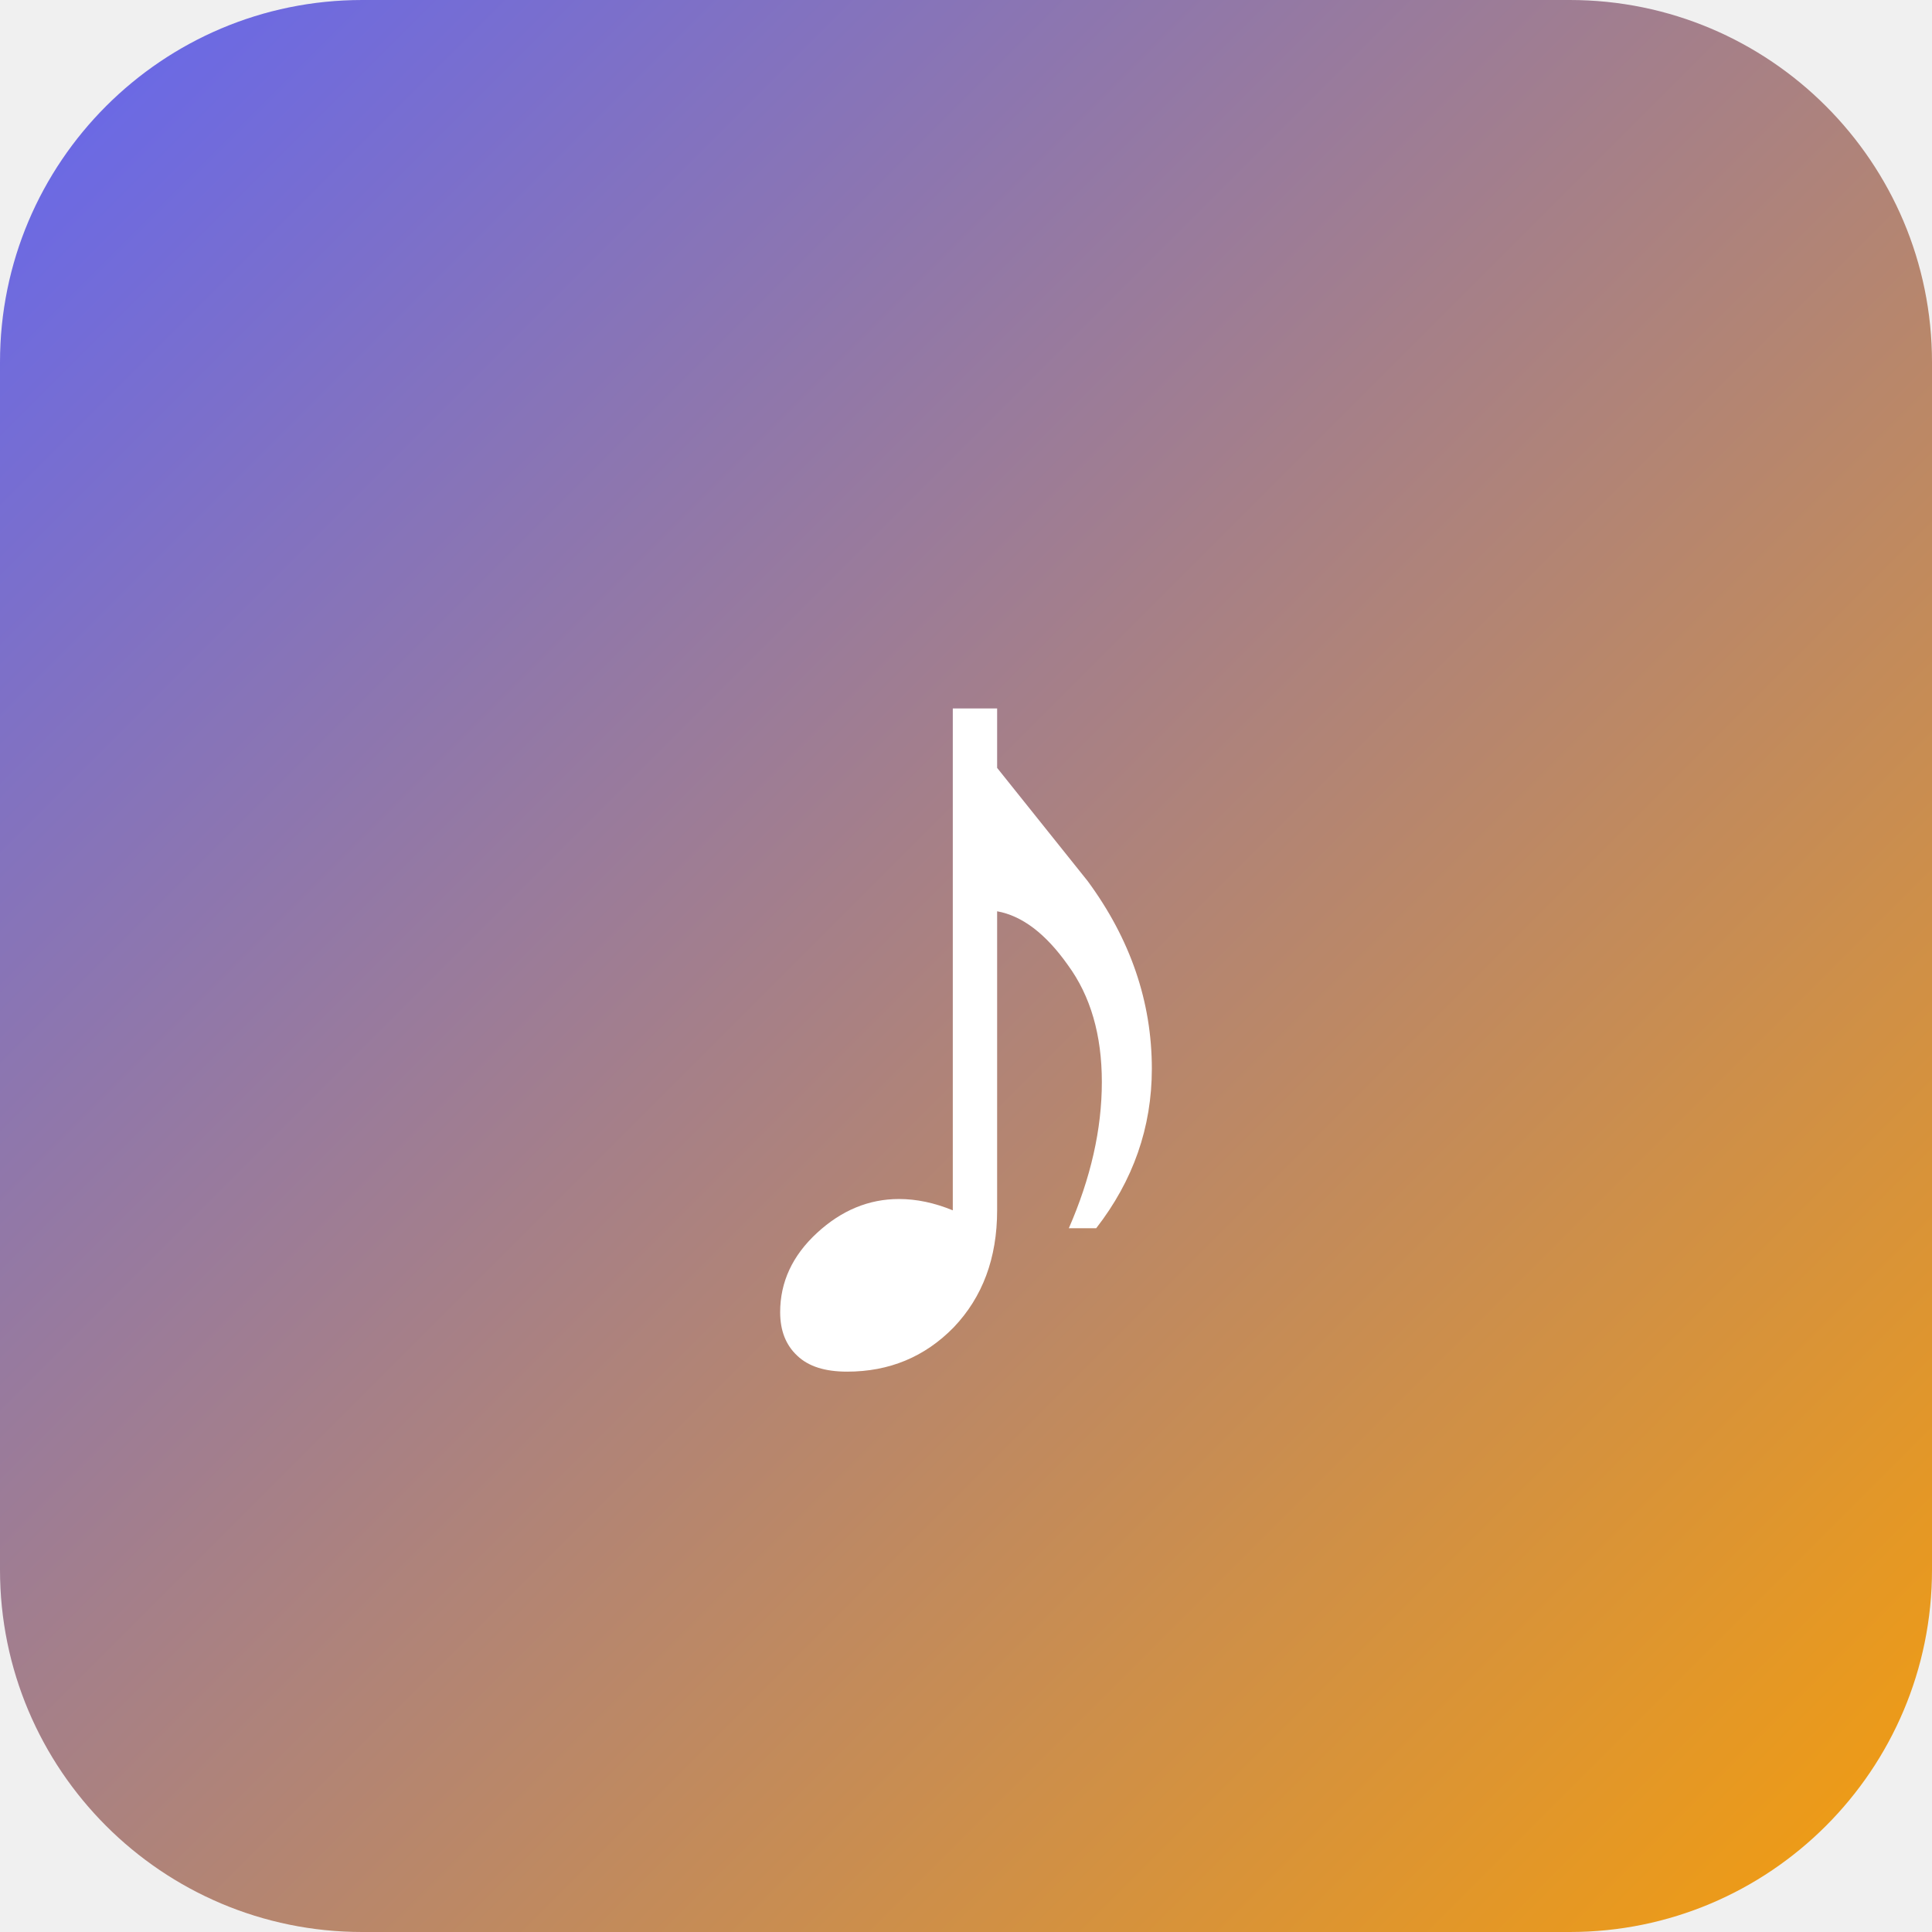
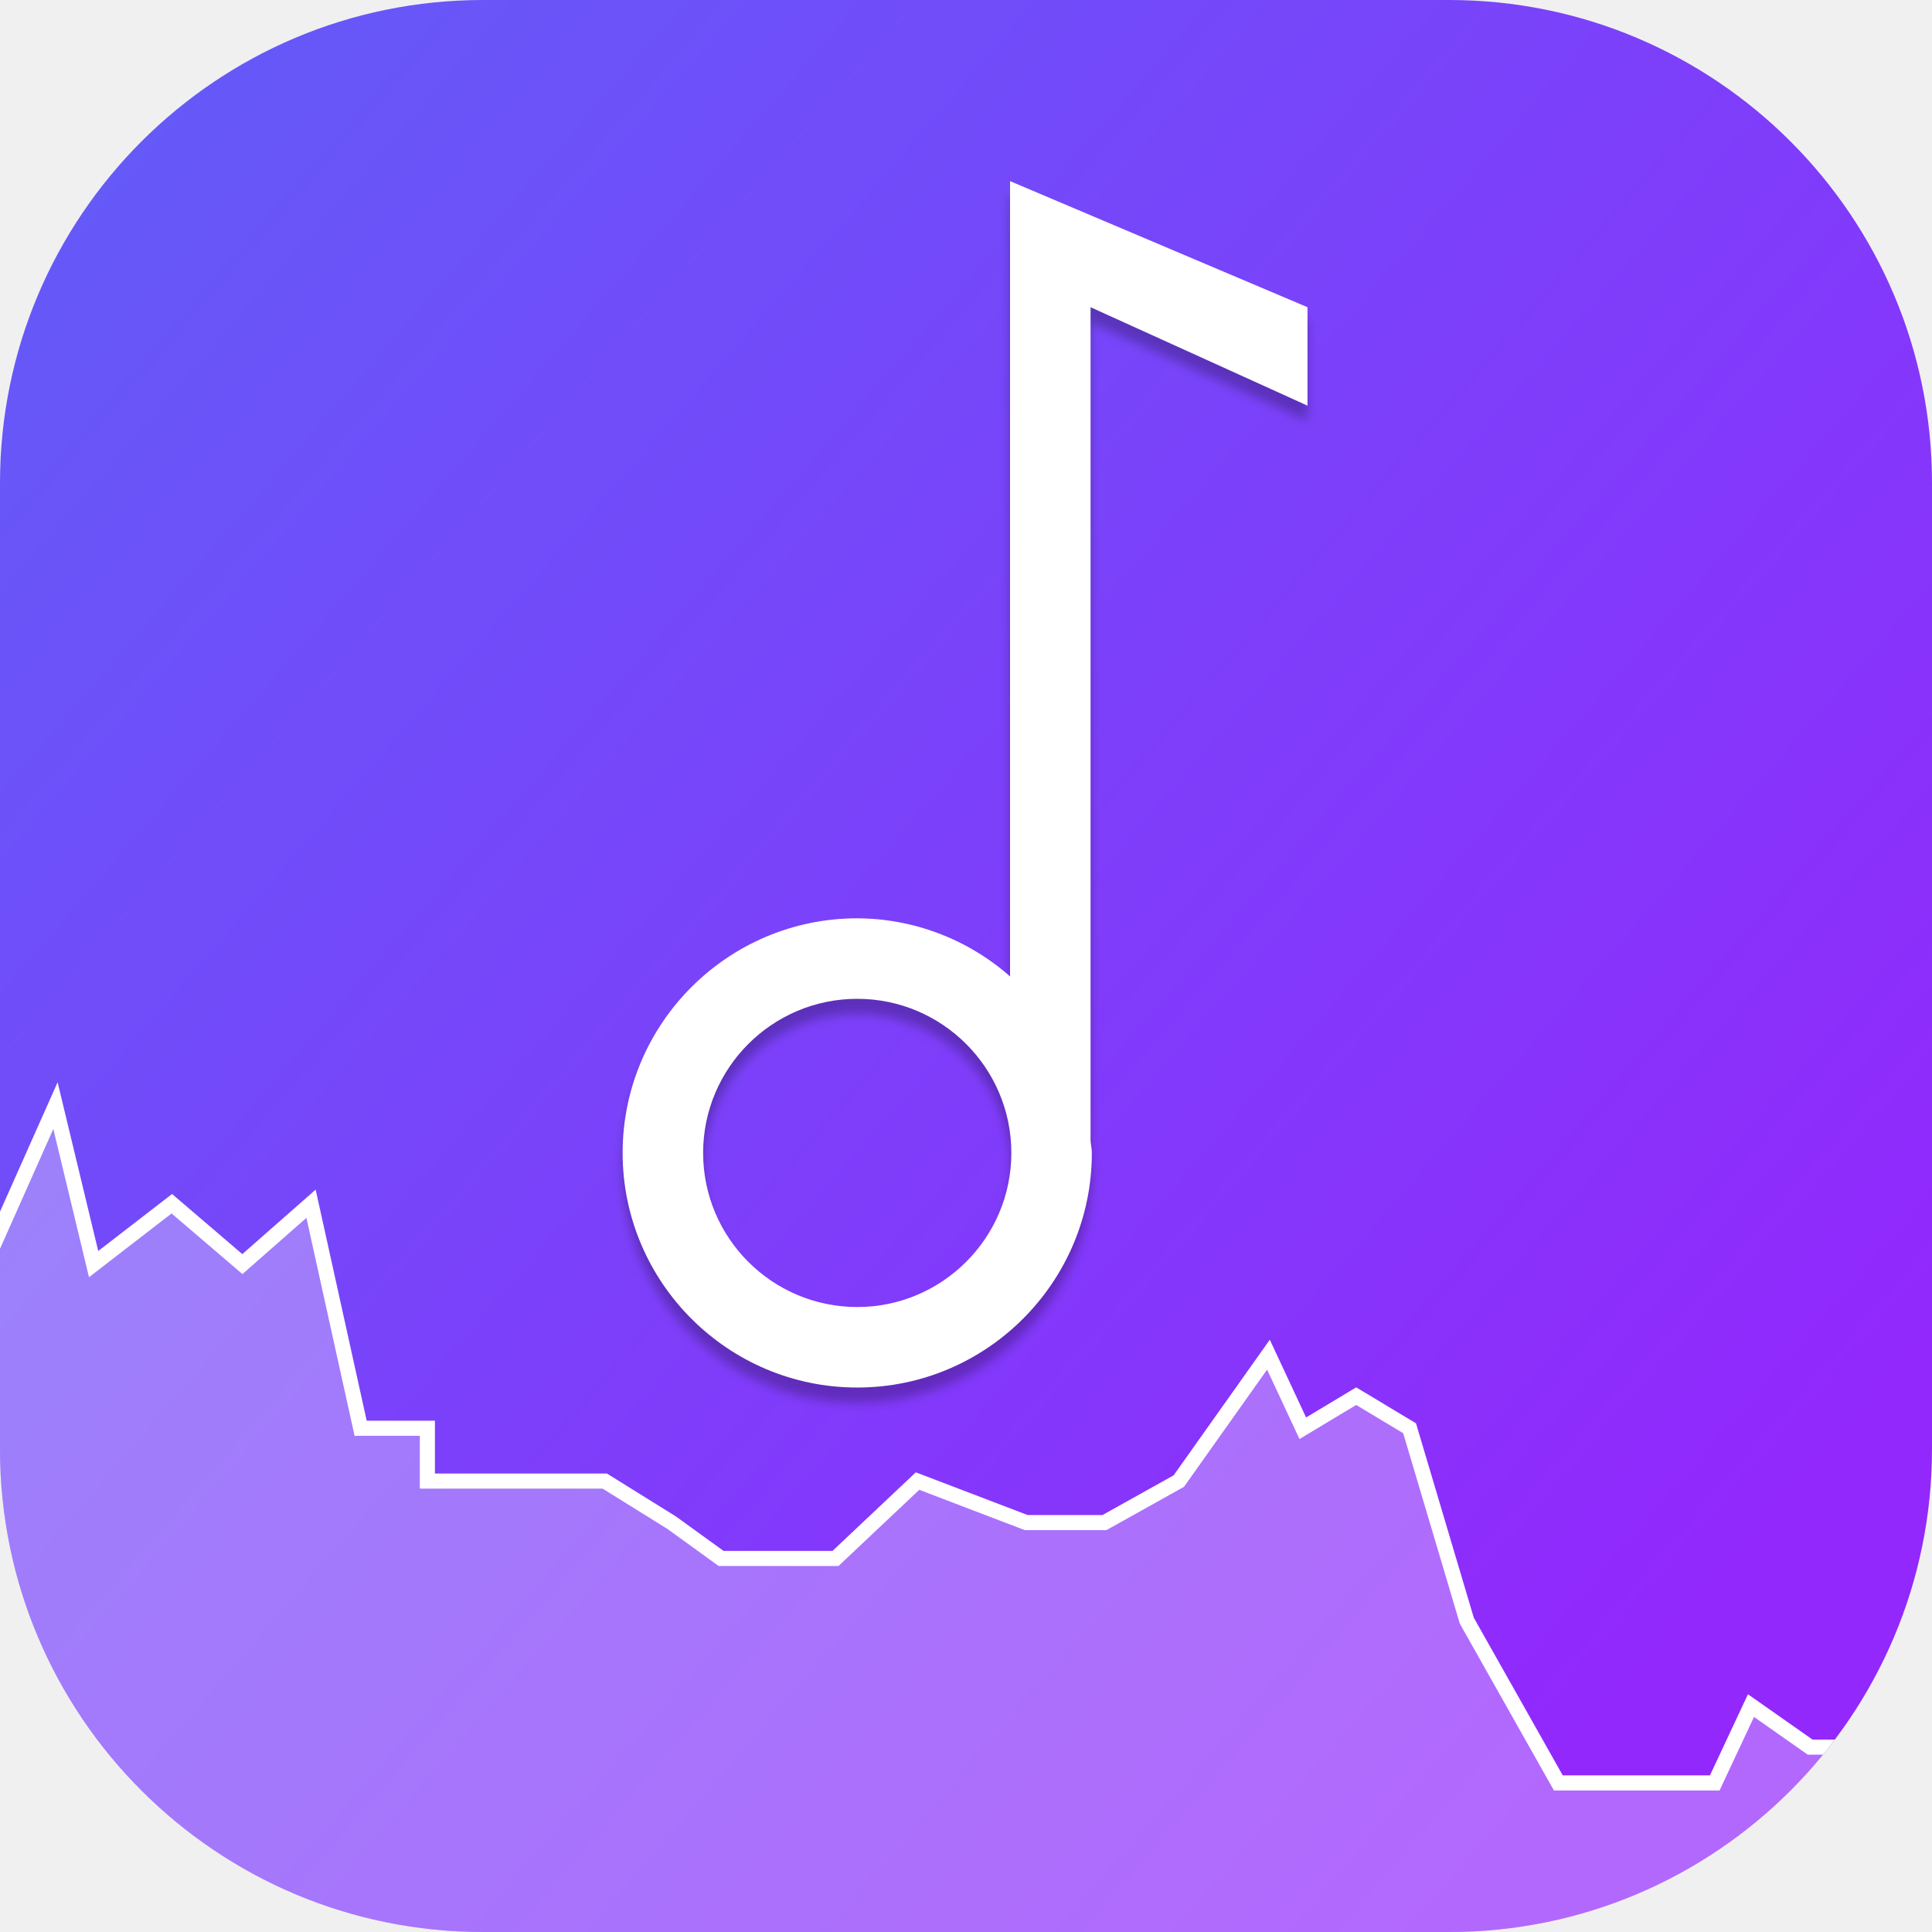
- <svg xmlns="http://www.w3.org/2000/svg" viewBox="0 0 32 32">
+ <svg xmlns="http://www.w3.org/2000/svg" viewBox="0 0 512 512" width="512" height="512" fill="none" clip-path="url(#clipPath_2)" customFrame="url(#clipPath_2)">
  <defs>
-     <linearGradient id="g" x1="0" y1="0" x2="1" y2="1">
-       <stop offset="0%" stop-color="#6366f1" />
-       <stop offset="100%" stop-color="#f59e0b" />
+     <linearGradient id="paint_linear_2" x1="36" x2="468.5" y1="34.5" y2="409.5" gradientUnits="userSpaceOnUse">
+       <stop stop-color="rgb(101,89,248)" offset="0" stop-opacity="1" />
+       <stop stop-color="rgb(146,40,252)" offset="1" stop-opacity="1" />
    </linearGradient>
+     <clipPath id="clipPath_2">
+       <rect width="512" height="512" x="0" y="0" rx="128" fill="rgb(255,255,255)" />
+     </clipPath>
+     <g id="pixso_custom_effect_1">
+       <effect x="0" y="4" visibility="visible" fill="rgb(0,0,0)" fill-opacity="0.25" effectType="dropShadow" stdDeviation="4" radius="0" />
+     </g>
+     <filter id="filter_1" width="189.5" height="327.712" x="161" y="48" filterUnits="userSpaceOnUse" customEffect="url(#pixso_custom_effect_1)" color-interpolation-filters="sRGB">
+       <feFlood flood-opacity="0" result="BackgroundImageFix" />
+       <feOffset dx="0" dy="4" in="SourceAlpha" />
+       <feGaussianBlur stdDeviation="1.333" />
+       <feColorMatrix type="matrix" values="0 0 0 0 0 0 0 0 0 0 0 0 0 0 0 0 0 0 0.25 0 " />
+       <feBlend result="effect_dropShadow_1" in2="BackgroundImageFix" mode="normal" />
+       <feBlend result="shape" in="SourceGraphic" in2="effect_dropShadow_1" mode="normal" />
+     </filter>
  </defs>
-   <rect width="32" height="32" rx="6" fill="url(#g)" />
-   <text x="16" y="23" text-anchor="middle" font-size="20" font-weight="bold" fill="white">♪</text>
+   <rect id="LOGO4" width="512" height="512" x="0" y="0" rx="128" fill="url(#paint_linear_2)" />
+   <g filter="url(#filter_1)">
+     <path id="矢量 3" d="M346.5 107.5L346.5 81.414L267.673 48L267.673 258.766C262.125 253.869 255.741 250.013 248.825 247.382C241.909 244.751 234.575 243.389 227.176 243.361C192.887 243.361 165 271.269 165 305.536C165 339.803 192.887 367.712 227.176 367.712C261.464 367.712 289.351 339.803 289.351 305.536C289.351 304.405 289.074 303.339 289.01 302.25L289.01 81.414L346.5 107.5ZM227.176 346.375C204.644 346.375 186.337 328.068 186.337 305.536C186.337 283.005 204.644 264.697 227.176 264.697C249.707 264.697 268.014 283.005 268.014 305.536C268.014 328.068 249.686 346.375 227.176 346.375Z" fill="rgb(255,255,255)" fill-rule="nonzero" />
+   </g>
+   <path id="矢量 4" d="M14.701 293L-4 335L-4 518L508 518L508 463L479.696 463L464.028 452L454.424 472.5L428.142 472.5L412.979 472.5L388.719 429.5L373.556 378.5L359.404 370L345.252 378.5L336.154 359L312.399 392.5L292.687 403.5L271.964 403.5L243.155 392.5L221.422 413L191.096 413L177.955 403.5L160.265 392.5L144.091 392.5L113.26 392.5L113.26 378.5L95.57 378.5L82.428 319L64.233 335L45.532 319L24.809 335L14.701 293Z" fill="rgb(255,255,255)" fill-opacity="0.3" fill-rule="evenodd" />
+   <path id="矢量 4" d="M14.701 293L24.809 335L45.532 319L64.233 335L82.428 319L95.57 378.5L113.26 378.5L113.26 392.5L144.091 392.5L160.265 392.5L177.955 403.5L191.096 413L221.422 413L243.155 392.5L271.964 403.5L292.687 403.5L312.399 392.5L336.154 359L345.252 378.5L359.404 370L373.556 378.5L388.719 429.5L412.979 472.5L428.142 472.5L454.424 472.5L464.028 452L479.696 463L508 463L508 518L-4 518L-4 335L14.701 293Z" fill-rule="evenodd" stroke="rgb(255,255,255)" stroke-width="4" />
</svg>
